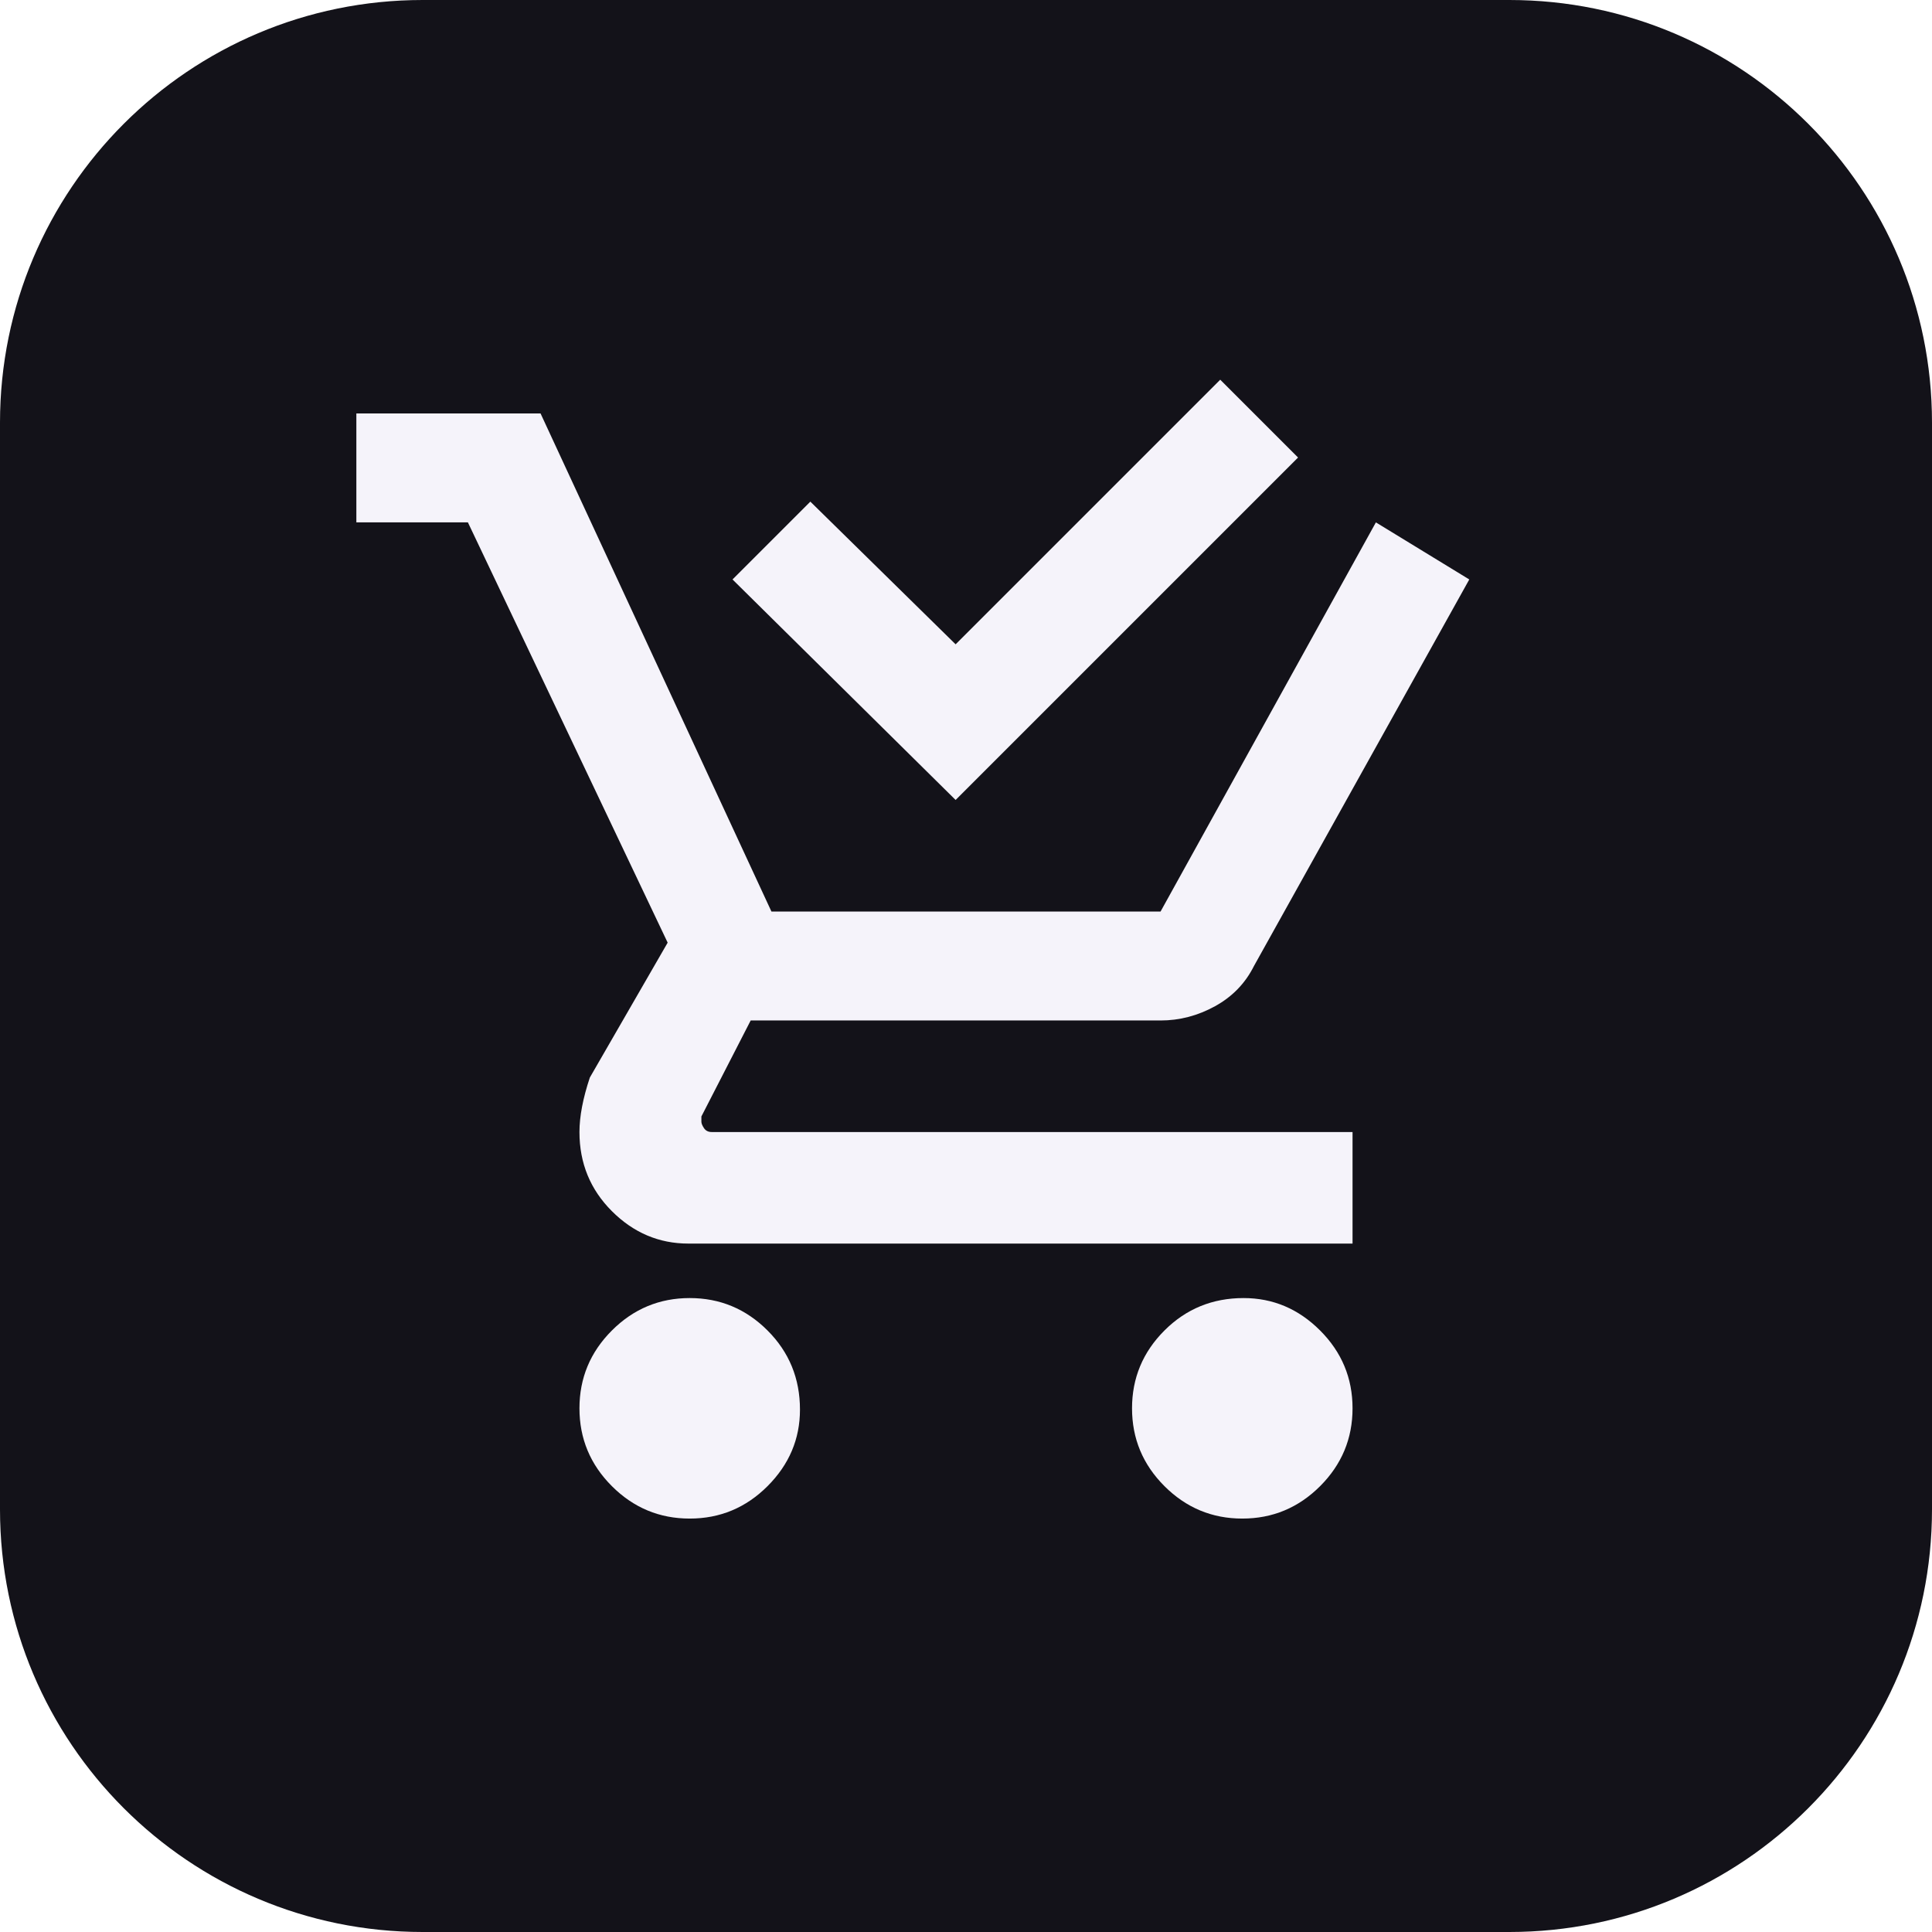
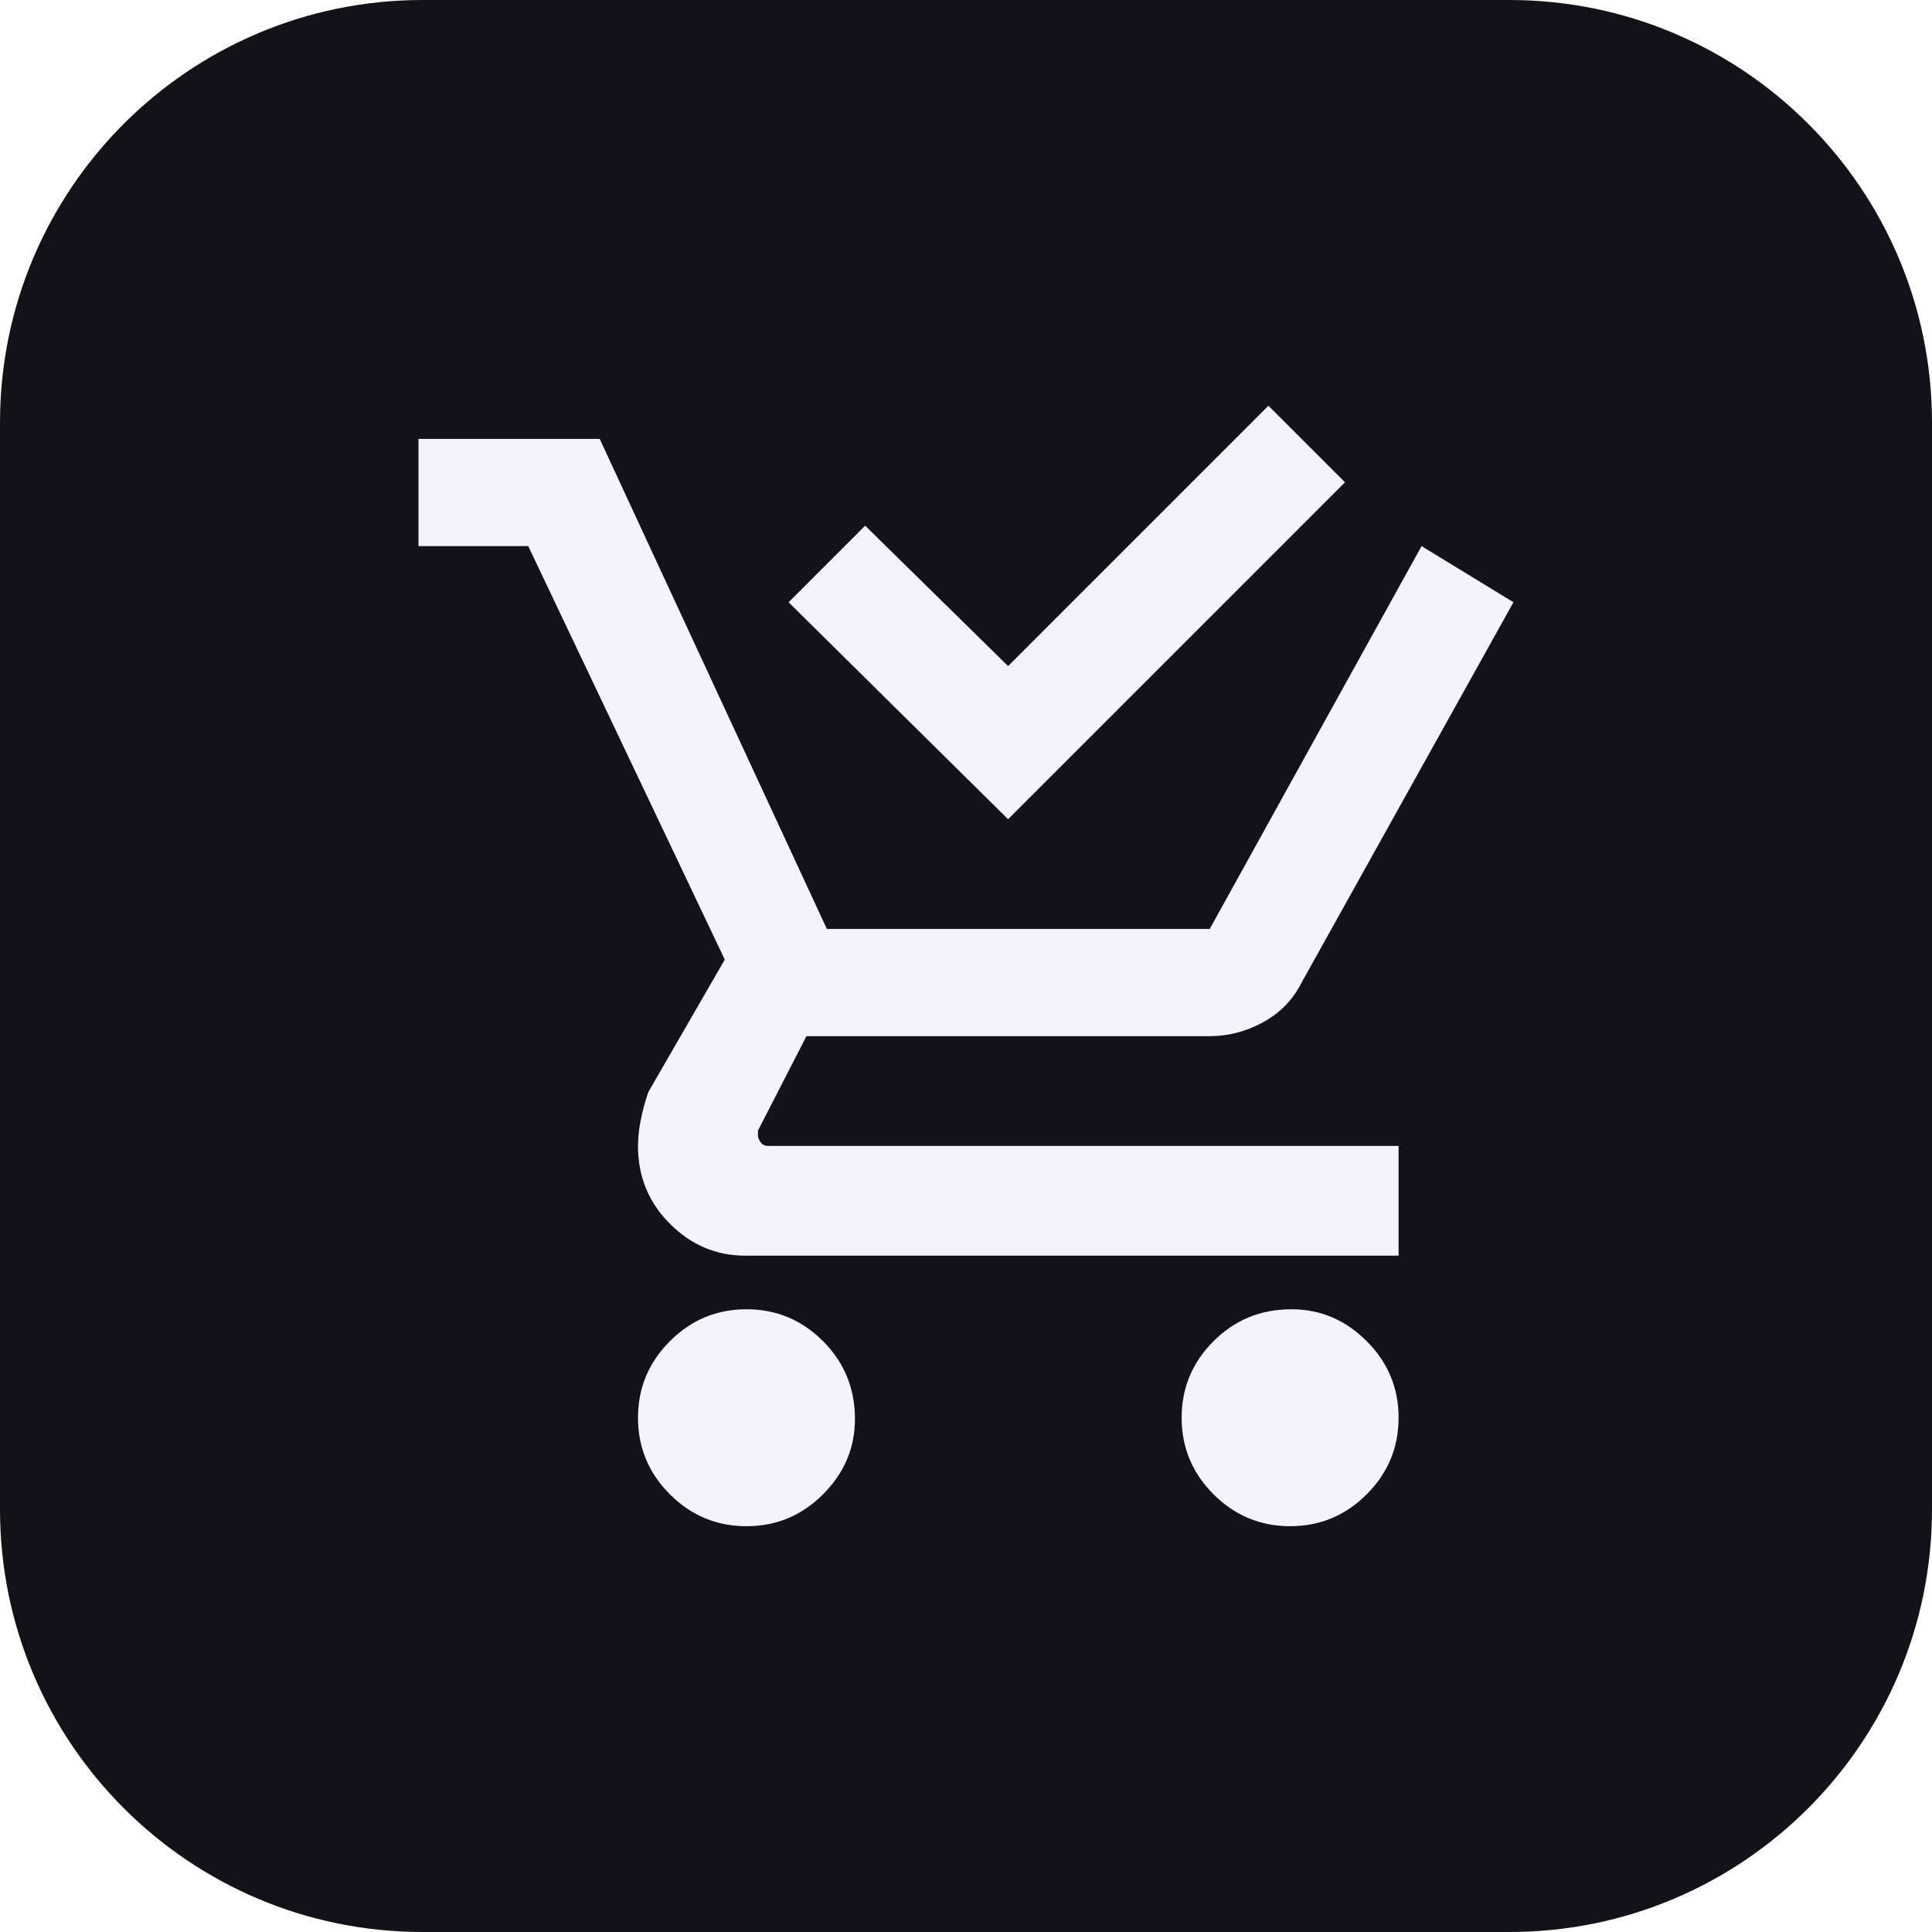
<svg xmlns="http://www.w3.org/2000/svg" viewBox="0 0 512 512">
  <rect width="512" height="512" rx="112" fill="#131219" />
-   <path transform="translate(80 80) scale(.6875)" fill="#f5f3fa" d="M192 427Q192 444 179.5 456.5Q167 469 149.5 469Q132 469 119.5 456.5Q107 444 107 426.5Q107 409 119.5 396.5Q132 384 149.5 384Q167 384 179.5 396.5Q192 409 192 427ZM363 384Q345 384 332.5 396.5Q320 409 320 426.5Q320 444 332.5 456.5Q345 469 362.5 469Q380 469 392.5 456.5Q405 444 405 426.5Q405 409 392.5 396.5Q380 384 363 384ZM154 316L154 314L173 277L331 277Q342 277 352 271.5Q362 266 367 256L450 107L414 85L331 235L181 235L92 43L21 43L21 85L64 85L141 247L111 299Q107 311 107 320Q107 338 119.5 350.5Q132 363 149 363L405 363L405 320L158 320Q156 320 155 318.5Q154 317 154 316ZM384 60L354 30L252 132L196 77L166 107L252 192L384 60Z" />
+   <path transform="translate(96.70 87.23) scale(0.6764)" fill="#f5f3fa" d="M192 427Q192 444 179.5 456.5Q167 469 149.5 469Q132 469 119.5 456.5Q107 444 107 426.5Q107 409 119.5 396.5Q132 384 149.5 384Q167 384 179.5 396.5Q192 409 192 427ZM363 384Q345 384 332.5 396.5Q320 409 320 426.5Q320 444 332.5 456.5Q345 469 362.5 469Q380 469 392.5 456.5Q405 444 405 426.5Q405 409 392.5 396.5Q380 384 363 384ZM154 316L154 314L173 277L331 277Q342 277 352 271.5Q362 266 367 256L450 107L414 85L331 235L181 235L92 43L21 43L21 85L64 85L141 247L111 299Q107 311 107 320Q107 338 119.5 350.5Q132 363 149 363L405 363L405 320L158 320Q156 320 155 318.5Q154 317 154 316ZM384 60L354 30L252 132L196 77L166 107L252 192L384 60Z" />
</svg>
